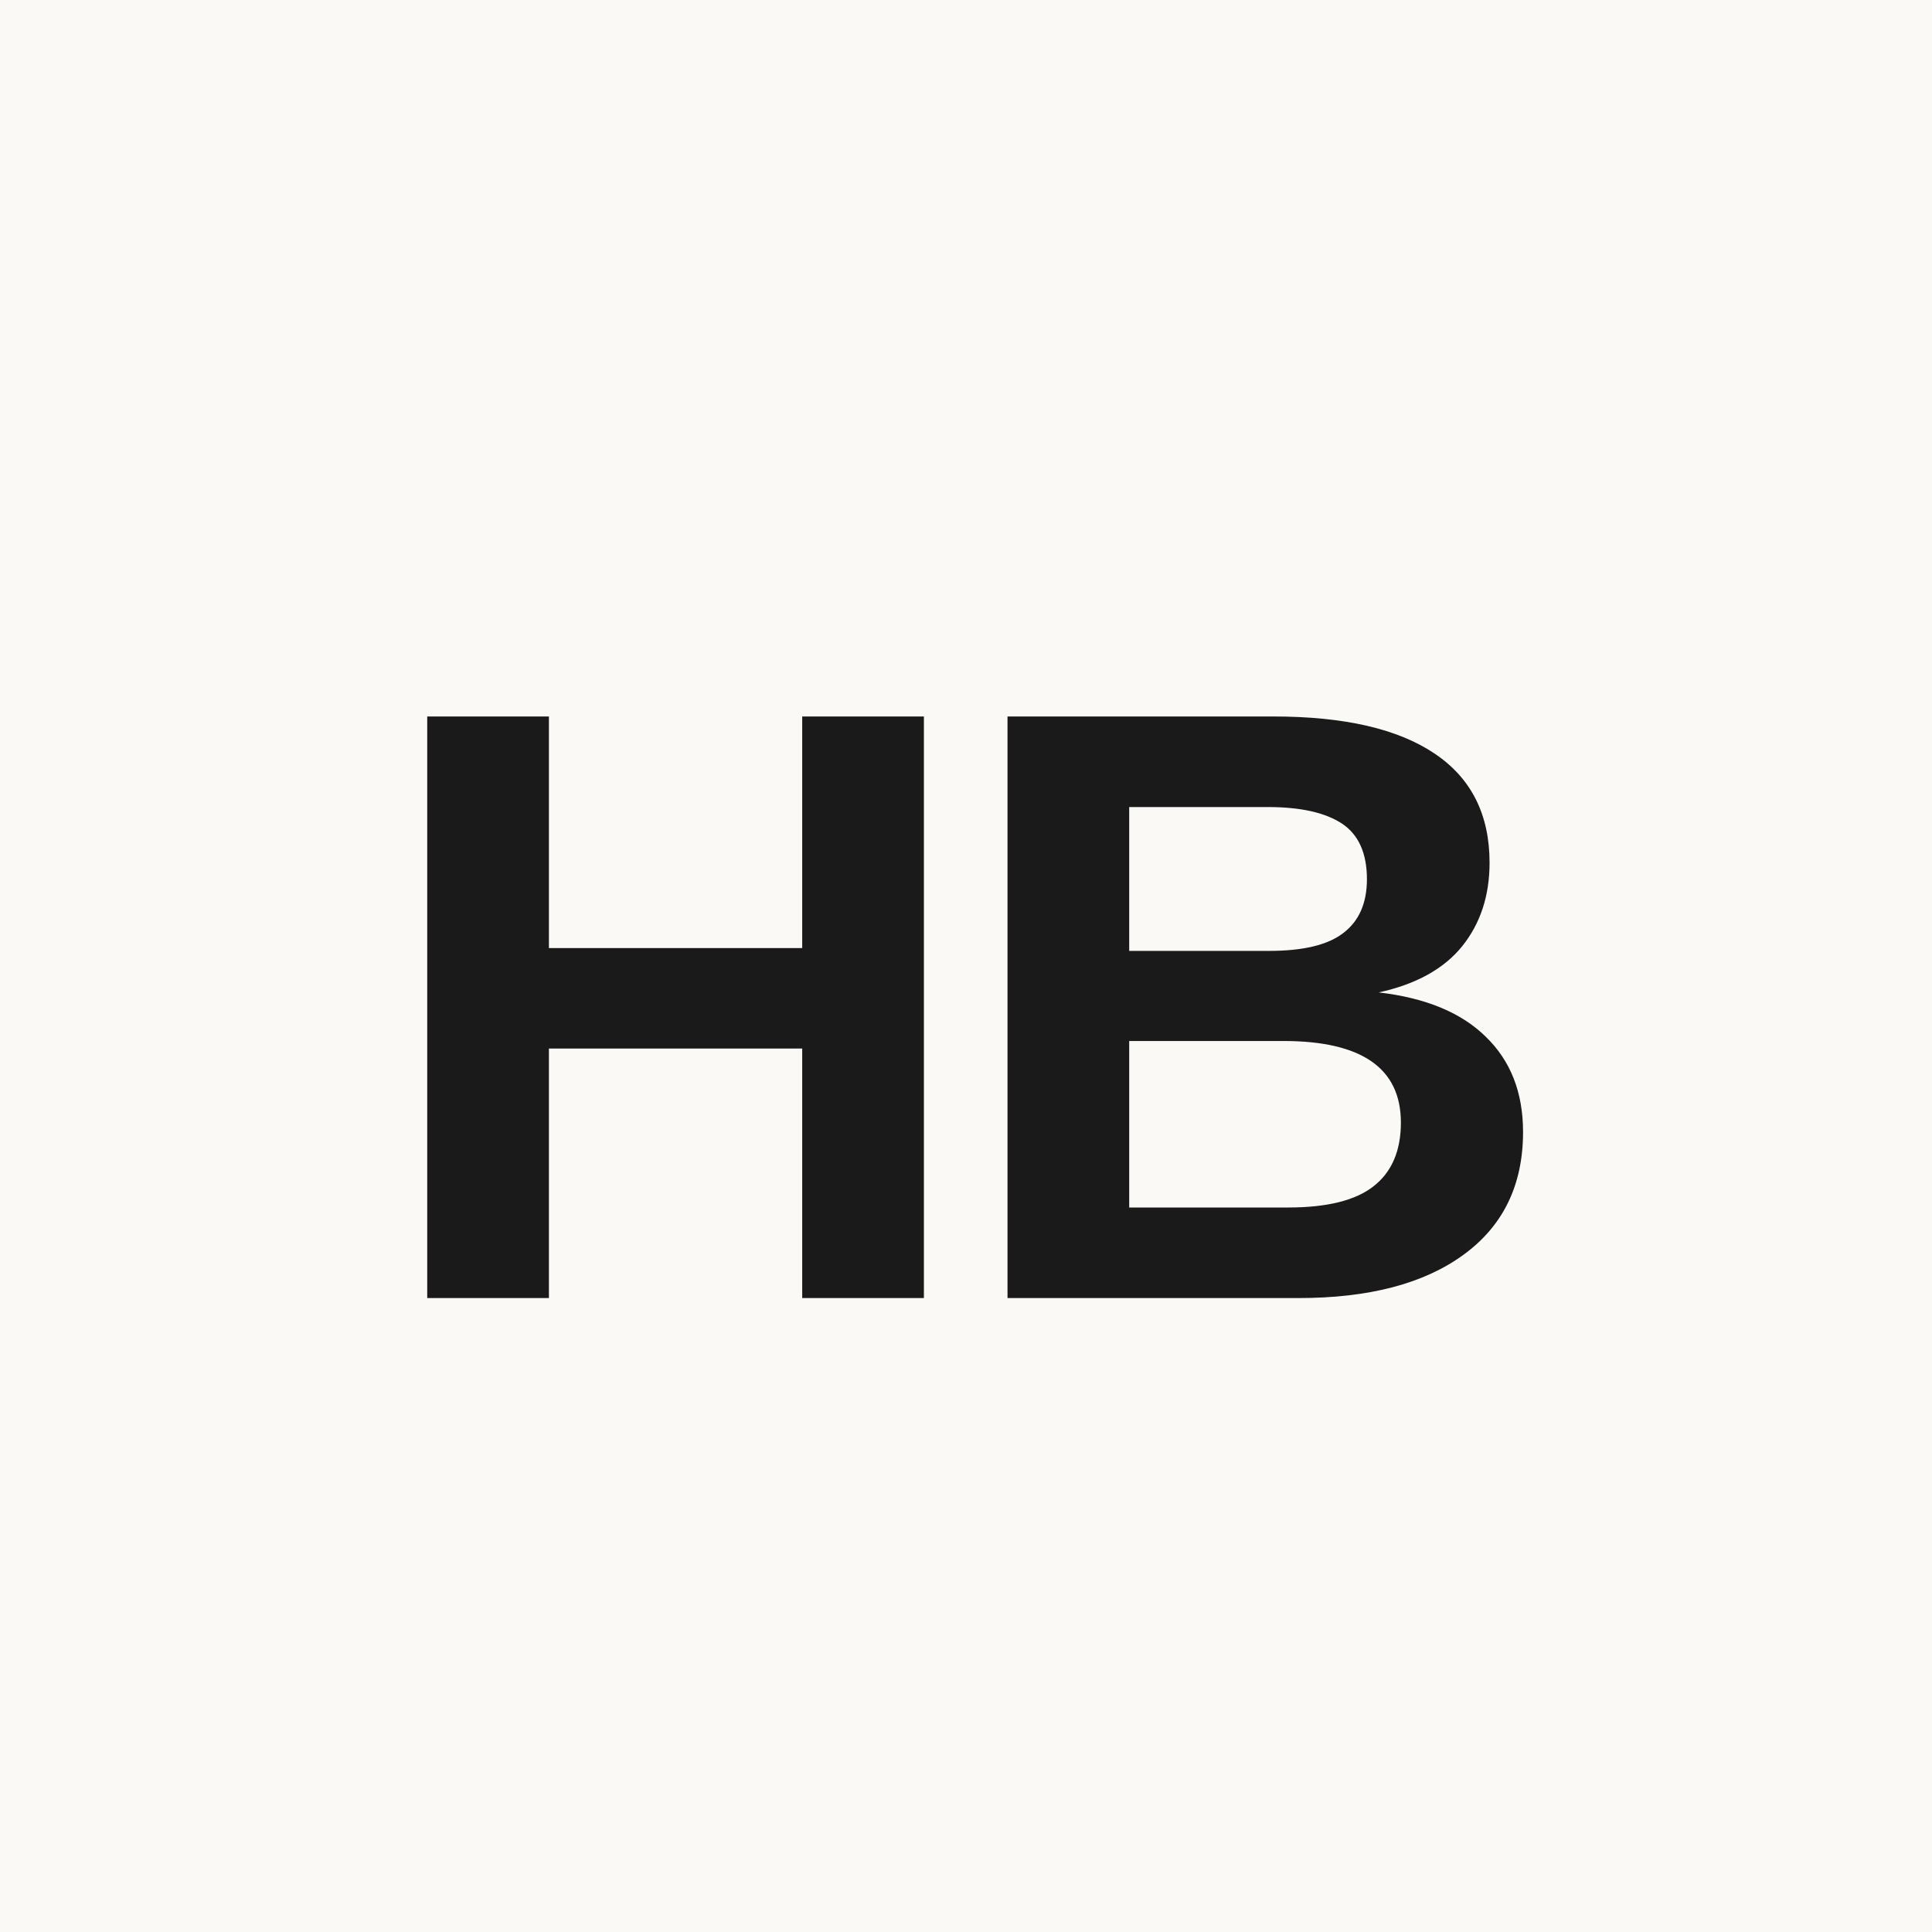
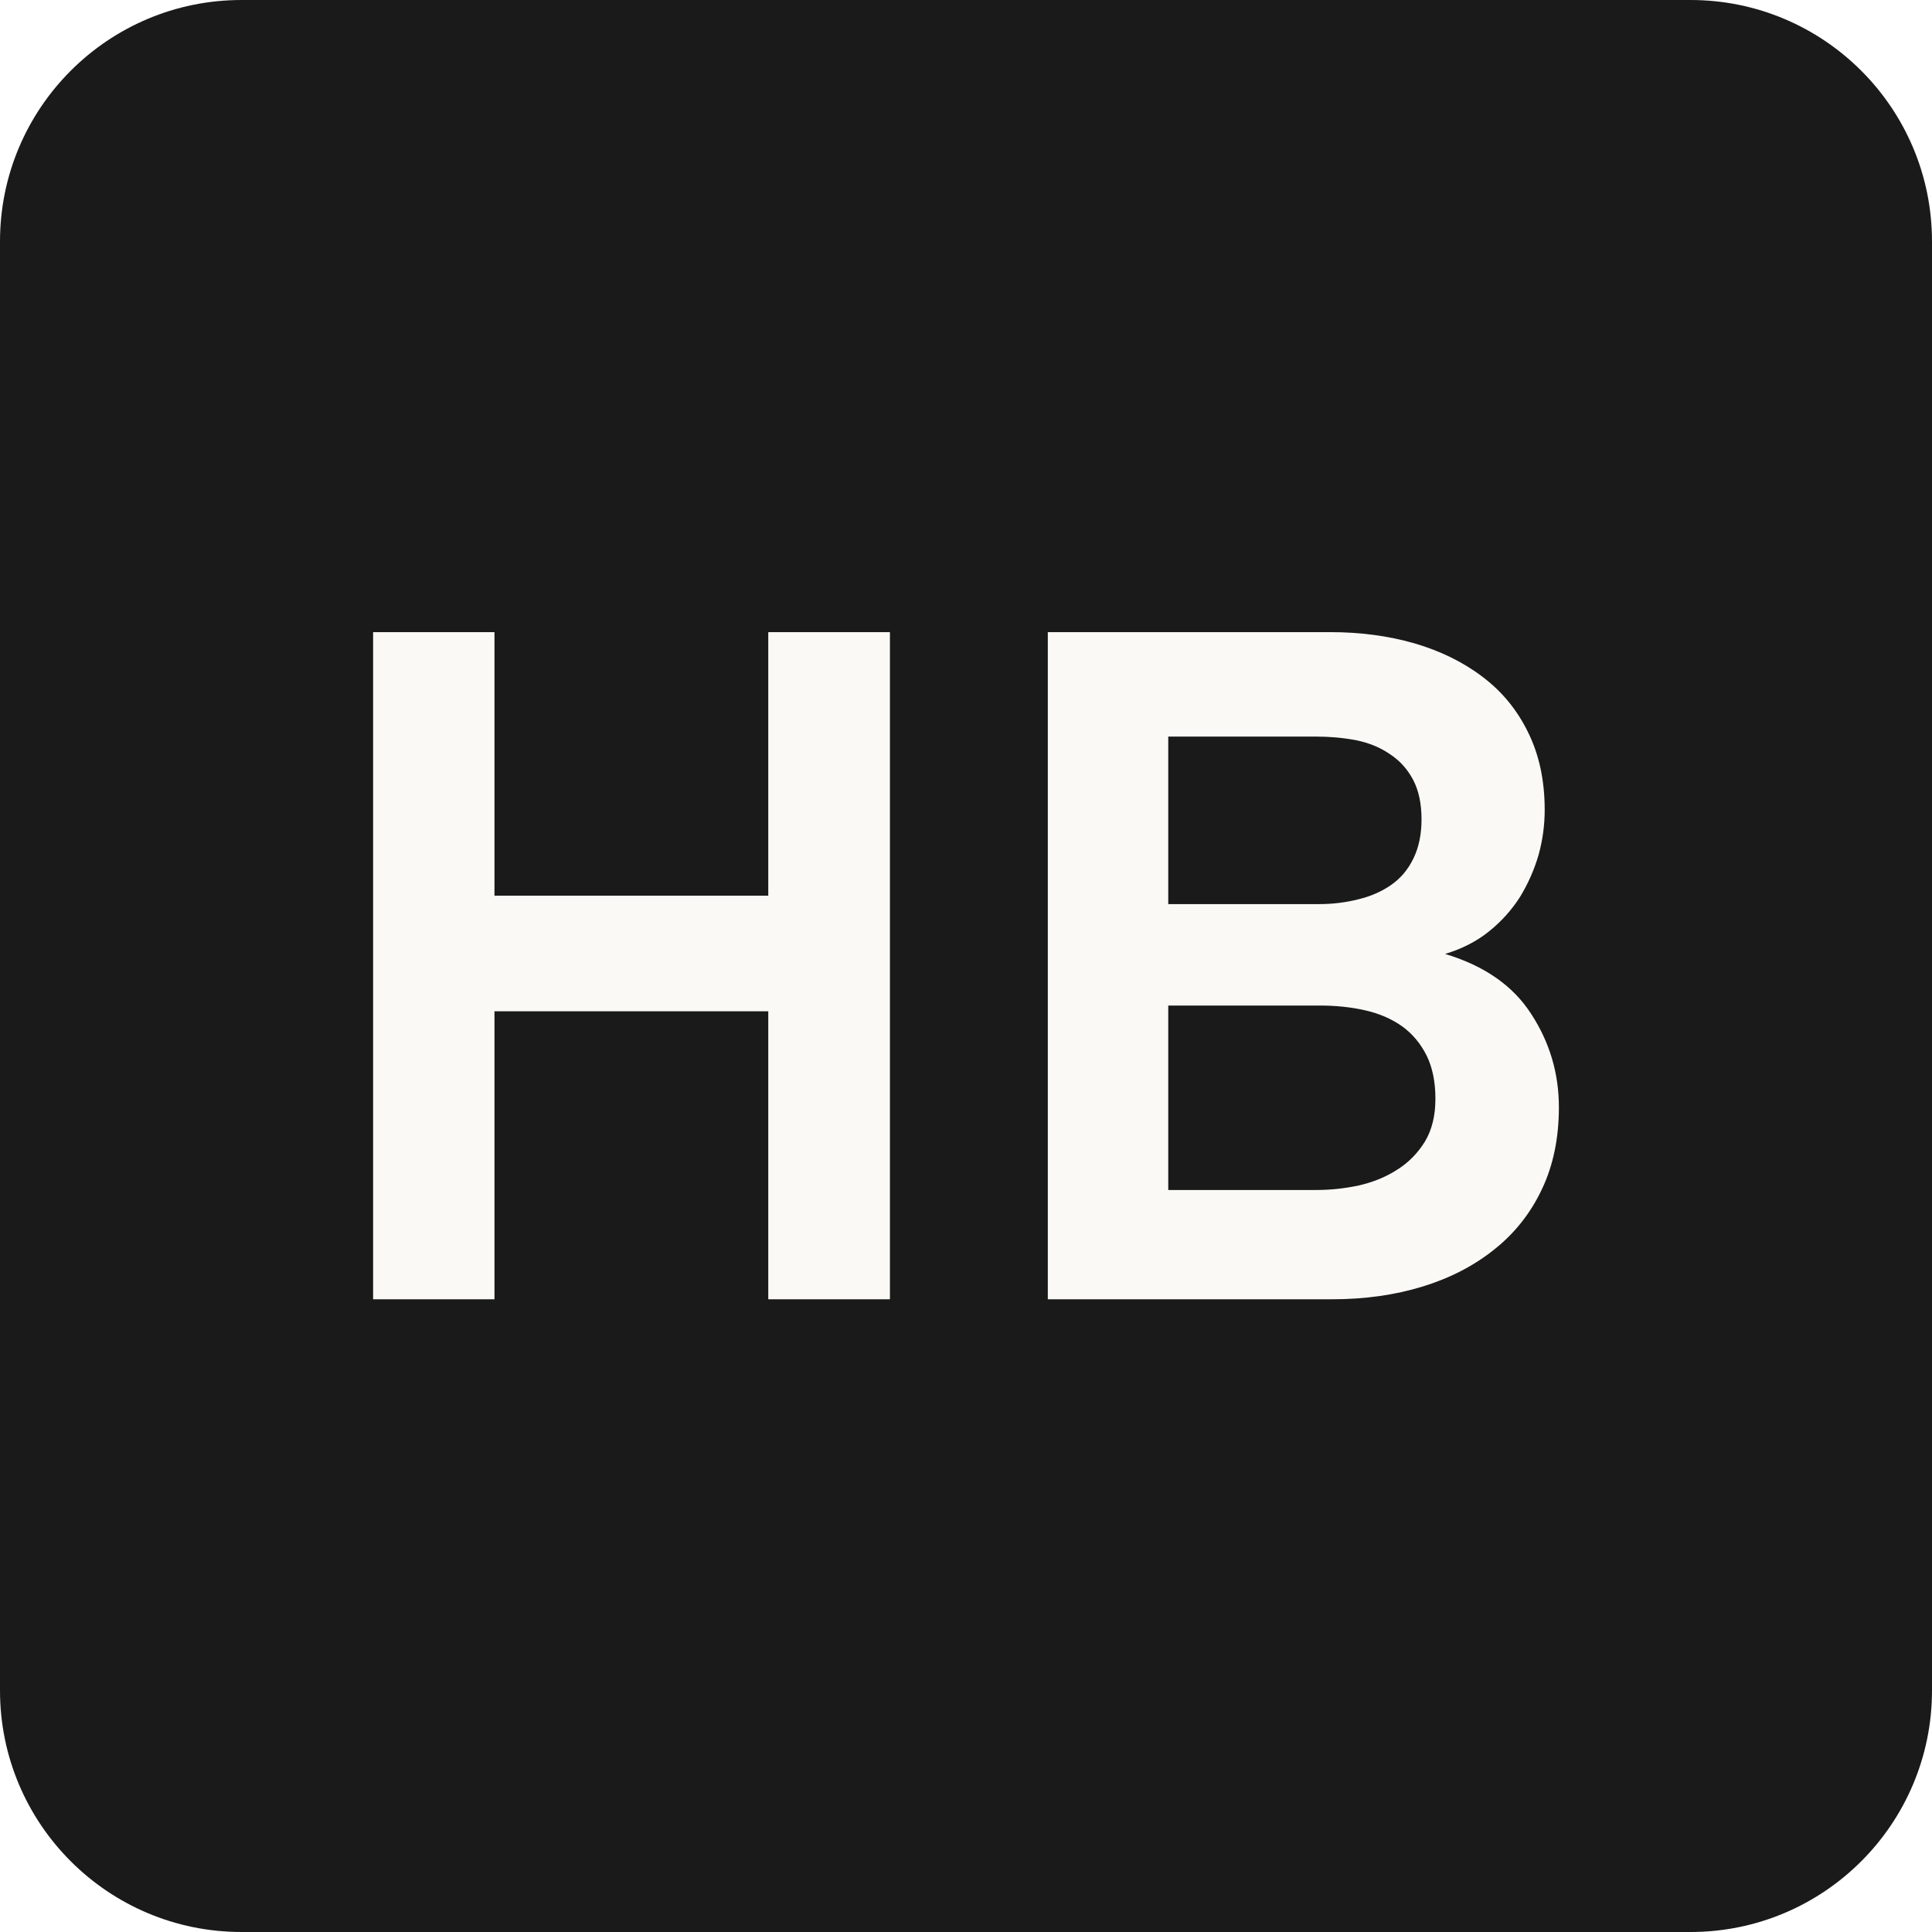
<svg xmlns="http://www.w3.org/2000/svg" viewBox="0 0 64 64">
-   <rect width="64" height="64" fill="#faf9f6" />
-   <text x="32" y="43" font-family="Arial,Helvetica,sans-serif" font-weight="700" font-size="28" letter-spacing="-1" text-anchor="middle" fill="#1a1a1a">HB</text>
+   <style>
+     .bg { fill: #1a1a1a; } .fg { fill: #faf9f6; }
+     @media (prefers-color-scheme: dark) { .bg { fill: #faf9f6; } .fg { fill: #1a1a1a; } }
+   </style>
+   <rect class="bg" width="64" height="64" rx="8" />
+   <path class="fg" d="M16.38 20.94V29.67H25.45V20.94H29.48V43.04H25.45V33.5H16.38V43.04H12.36V20.94ZM34.71 20.94H44.06Q45.56 20.94 46.85 21.31Q48.15 21.69 49.11 22.42Q50.08 23.15 50.62 24.26Q51.17 25.37 51.17 26.83Q51.17 27.58 50.97 28.31Q50.76 29.04 50.36 29.7Q49.95 30.35 49.33 30.85Q48.71 31.35 47.87 31.6Q49.83 32.19 50.73 33.6Q51.64 35 51.64 36.68Q51.64 38.21 51.08 39.39Q50.52 40.58 49.5 41.39Q48.49 42.2 47.12 42.62Q45.75 43.04 44.13 43.04H34.71ZM43.6 39.42Q44.31 39.42 45.01 39.27Q45.72 39.11 46.28 38.75Q46.84 38.4 47.2 37.82Q47.55 37.24 47.55 36.4Q47.55 35.56 47.26 34.97Q46.96 34.37 46.45 34Q45.93 33.63 45.23 33.47Q44.53 33.31 43.72 33.31H38.7V39.42ZM43.69 29.95Q44.37 29.95 45 29.79Q45.62 29.64 46.09 29.31Q46.56 28.98 46.82 28.44Q47.09 27.89 47.09 27.14Q47.09 26.36 46.81 25.83Q46.53 25.3 46.04 24.98Q45.56 24.65 44.92 24.52Q44.28 24.4 43.6 24.4H38.7V29.95Z" />
</svg>
